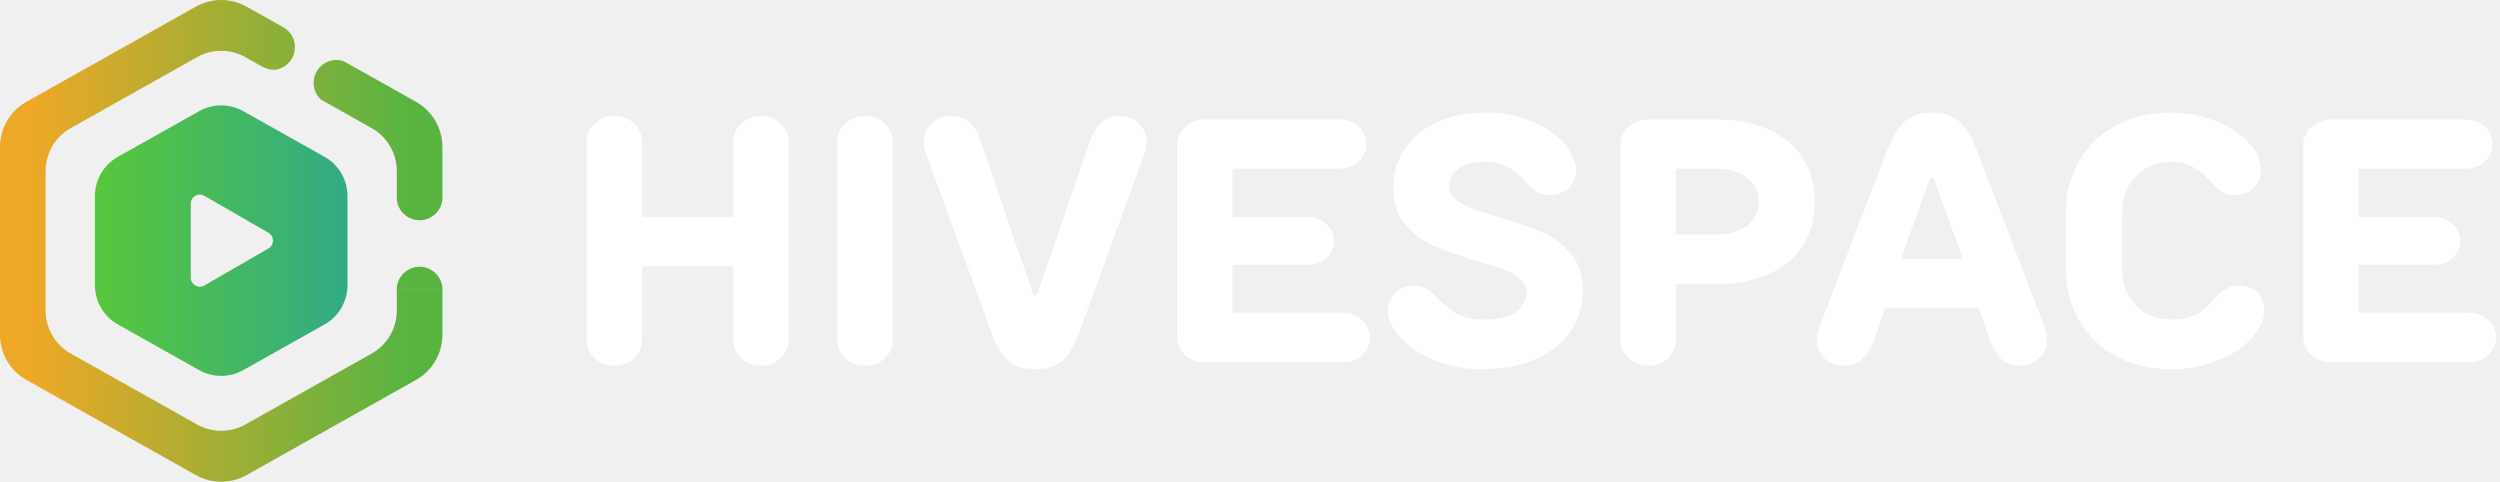
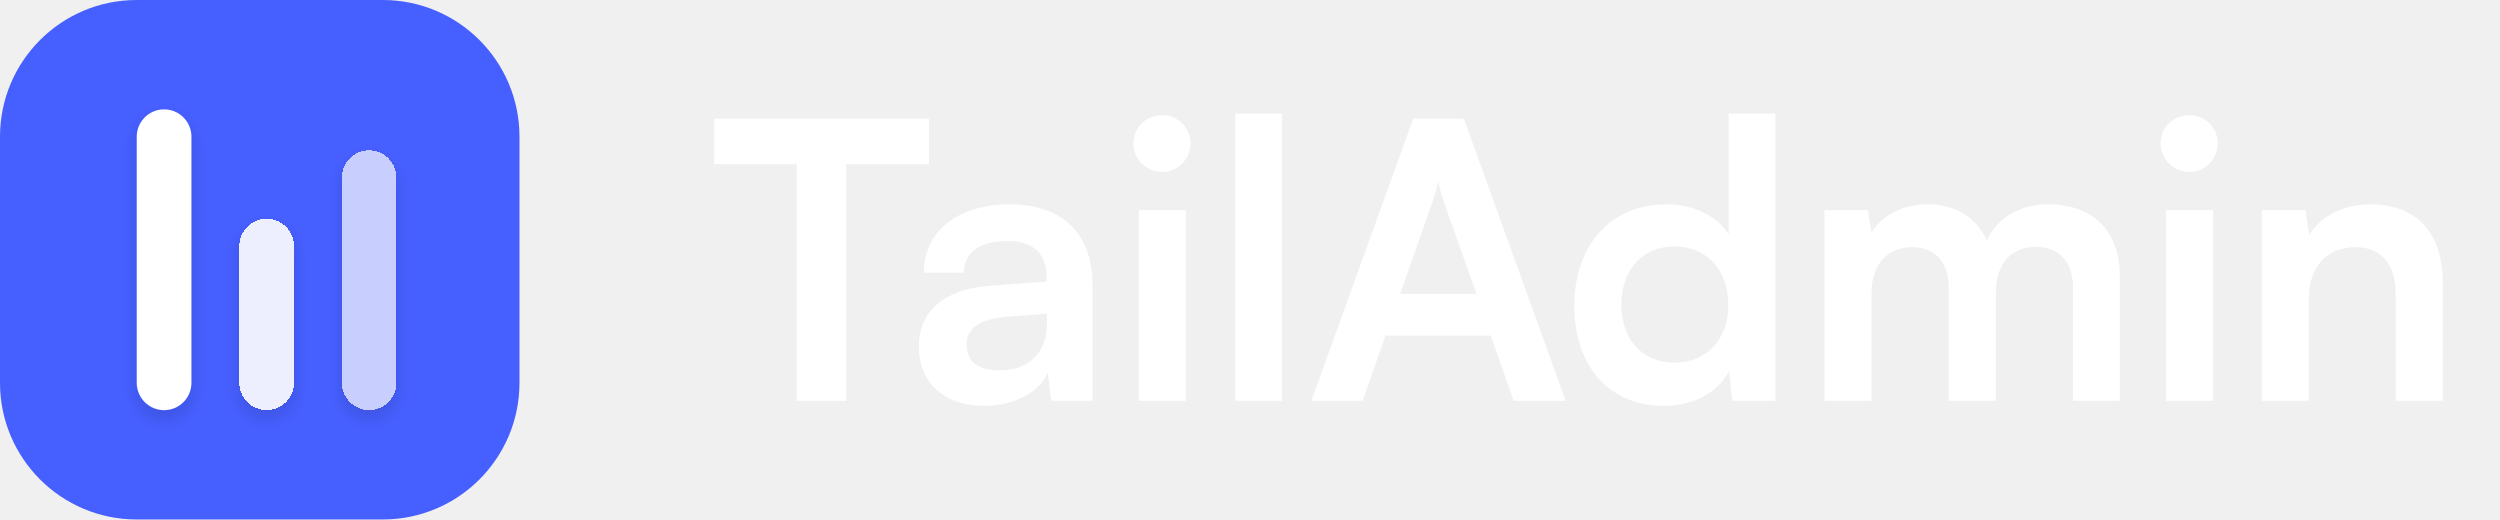
- <svg xmlns="http://www.w3.org/2000/svg" width="555" height="107" viewBox="0 0 555 107" fill="none">
-   <path d="M44.211 24.679C47.252 22.971 50.963 22.971 54.004 24.679L72.042 34.809C75.194 36.579 77.144 39.913 77.144 43.528V63.313C77.144 66.928 75.194 70.263 72.042 72.033L54.004 82.163C50.963 83.871 47.252 83.871 44.211 82.163L26.173 72.033C23.021 70.263 21.07 66.928 21.07 63.313V43.528C21.07 39.913 23.021 36.579 26.173 34.809L44.211 24.679ZM45.357 43.462C44.024 42.692 42.358 43.654 42.357 45.193V61.648C42.358 63.188 44.024 64.15 45.357 63.38L59.607 55.153C60.941 54.383 60.941 52.458 59.607 51.688L45.357 43.462Z" fill="url(#paint0_linear_3430_32790)" />
-   <path d="M43.483 1.471C46.976 -0.49 51.239 -0.49 54.731 1.471L63.124 6.184C64.151 6.841 64.916 7.851 65.263 9.027C65.644 10.318 65.496 11.708 64.853 12.891C64.209 14.074 63.121 14.952 61.829 15.333C60.541 15.713 59.26 15.359 58.08 14.718L54.463 12.687C51.137 10.819 47.078 10.819 43.752 12.687L15.708 28.437C12.261 30.373 10.127 34.019 10.127 37.972V68.954C10.127 72.907 12.261 76.553 15.708 78.489L43.752 94.239C47.078 96.106 51.137 96.106 54.463 94.239L82.507 78.489C85.954 76.553 88.088 72.907 88.088 68.954V64.304H98.215V74.329C98.215 78.48 95.974 82.308 92.355 84.341L54.731 105.471C51.239 107.432 46.976 107.432 43.483 105.471L5.86 84.341C2.241 82.308 0 78.48 0 74.329V32.614C7.27086e-05 28.462 2.241 24.633 5.86 22.6L43.483 1.471ZM93.154 59.219C94.501 59.219 95.793 59.754 96.745 60.706C97.6 61.562 98.118 62.691 98.215 63.887V64.297H88.088V63.966C88.168 62.74 88.69 61.58 89.564 60.706C90.516 59.754 91.808 59.219 93.154 59.219ZM73.264 13.52C74.247 13.23 75.287 13.246 76.25 13.555L92.355 22.6C95.974 24.633 98.215 28.462 98.215 32.614V44.215C98.12 45.415 97.603 46.548 96.745 47.406C95.793 48.358 94.501 48.893 93.154 48.893C91.808 48.893 90.516 48.358 89.564 47.406C88.687 46.529 88.166 45.365 88.088 44.136V37.972C88.088 34.019 85.954 30.373 82.507 28.437L71.247 22.113C70.583 21.497 70.09 20.709 69.829 19.826C69.448 18.535 69.596 17.145 70.24 15.962C70.884 14.78 71.972 13.901 73.264 13.52Z" fill="url(#paint1_linear_3430_32790)" />
-   <path d="M168.946 25.751C170.64 25.751 172.077 26.316 173.258 27.445C174.49 28.523 175.106 29.883 175.106 31.526V75.416C175.106 77.007 174.49 78.368 173.258 79.497C172.077 80.626 170.64 81.191 168.946 81.191C167.252 81.191 165.789 80.626 164.557 79.497C163.376 78.368 162.786 77.007 162.786 75.416V59.092H142.535V75.416C142.535 77.059 141.945 78.445 140.764 79.574C139.583 80.652 138.12 81.191 136.375 81.191C134.681 81.191 133.218 80.626 131.986 79.497C130.805 78.368 130.215 77.007 130.215 75.416V31.526C130.215 29.883 130.805 28.523 131.986 27.445C133.218 26.316 134.681 25.751 136.375 25.751C138.12 25.751 139.583 26.316 140.764 27.445C141.945 28.523 142.535 29.883 142.535 31.526V48.158H162.786V31.526C162.786 29.883 163.376 28.523 164.557 27.445C165.789 26.316 167.252 25.751 168.946 25.751Z" fill="white" />
-   <path d="M192.023 81.191C190.329 81.191 188.866 80.626 187.634 79.497C186.453 78.368 185.863 77.007 185.863 75.416V31.526C185.863 29.883 186.453 28.523 187.634 27.445C188.866 26.316 190.329 25.751 192.023 25.751C193.768 25.751 195.231 26.316 196.412 27.445C197.593 28.523 198.183 29.883 198.183 31.526V75.416C198.183 77.059 197.593 78.445 196.412 79.574C195.231 80.652 193.768 81.191 192.023 81.191Z" fill="white" />
-   <path d="M229.81 81.961C227.346 81.961 225.395 81.371 223.958 80.19C222.52 79.009 221.365 77.238 220.493 74.877L205.555 34.067C205.247 33.194 205.093 32.373 205.093 31.603C205.093 29.909 205.657 28.523 206.787 27.445C207.916 26.316 209.405 25.751 211.253 25.751C214.281 25.751 216.437 27.599 217.721 31.295L229.425 65.56H230.195L241.976 31.295C243.259 27.599 245.415 25.751 248.444 25.751C250.292 25.751 251.755 26.316 252.833 27.445C253.962 28.523 254.527 29.883 254.527 31.526C254.527 32.347 254.373 33.194 254.065 34.067L239.204 74.877C238.331 77.238 237.15 79.009 235.662 80.19C234.224 81.371 232.274 81.961 229.81 81.961Z" fill="white" />
-   <path d="M297.932 69.41C299.78 69.41 301.269 69.949 302.398 71.027C303.528 72.105 304.092 73.414 304.092 74.954C304.092 76.443 303.528 77.726 302.398 78.804C301.269 79.882 299.78 80.421 297.932 80.421H267.44C265.695 80.421 264.232 79.882 263.051 78.804C261.871 77.675 261.28 76.289 261.28 74.646V32.296C261.28 30.653 261.871 29.293 263.051 28.215C264.283 27.086 265.746 26.521 267.44 26.521H297.162C299.01 26.521 300.499 27.06 301.628 28.138C302.758 29.216 303.322 30.499 303.322 31.988C303.322 33.477 302.758 34.76 301.628 35.838C300.499 36.916 299.01 37.455 297.162 37.455H273.6V48.158H290.155C291.952 48.158 293.389 48.697 294.467 49.775C295.597 50.802 296.161 52.034 296.161 53.471C296.161 54.908 295.597 56.166 294.467 57.244C293.389 58.271 291.952 58.784 290.155 58.784H273.6V69.41H297.932Z" fill="white" />
-   <path d="M328.85 81.961C325.77 81.961 322.793 81.473 319.918 80.498C317.044 79.574 314.605 78.239 312.603 76.494C309.626 73.927 308.137 71.438 308.137 69.025C308.137 67.382 308.676 66.048 309.754 65.021C310.884 63.943 312.321 63.404 314.066 63.404C314.939 63.404 315.735 63.609 316.453 64.02C317.223 64.431 318.147 65.175 319.225 66.253C320.868 67.998 322.434 69.23 323.922 69.949C325.462 70.616 327.259 70.95 329.312 70.95C332.495 70.95 334.882 70.385 336.473 69.256C338.116 68.075 338.937 66.638 338.937 64.944C338.937 63.763 338.45 62.762 337.474 61.941C336.55 61.12 335.37 60.452 333.932 59.939C332.546 59.374 330.544 58.707 327.926 57.937C324.076 56.808 320.894 55.704 318.378 54.626C315.914 53.548 313.784 51.957 311.987 49.852C310.191 47.747 309.292 45.027 309.292 41.69C309.292 38.559 310.114 35.735 311.756 33.22C313.399 30.705 315.76 28.703 318.84 27.214C321.972 25.725 325.668 24.981 329.928 24.981C333.06 24.981 336.011 25.469 338.783 26.444C341.607 27.419 343.968 28.754 345.867 30.448C347.151 31.629 348.126 32.861 348.793 34.144C349.512 35.376 349.871 36.557 349.871 37.686C349.871 39.329 349.307 40.689 348.177 41.767C347.099 42.794 345.688 43.307 343.942 43.307C342.967 43.307 342.094 43.102 341.324 42.691C340.606 42.28 339.733 41.51 338.706 40.381C337.218 38.738 335.78 37.583 334.394 36.916C333.06 36.249 331.443 35.915 329.543 35.915C327.079 35.915 325.154 36.428 323.768 37.455C322.434 38.482 321.766 39.739 321.766 41.228C321.766 42.409 322.228 43.41 323.152 44.231C324.128 45.052 325.308 45.745 326.694 46.31C328.132 46.823 330.159 47.465 332.777 48.235C336.679 49.364 339.861 50.468 342.325 51.546C344.789 52.624 346.92 54.215 348.716 56.32C350.513 58.373 351.411 61.068 351.411 64.405C351.411 67.69 350.539 70.668 348.793 73.337C347.048 76.006 344.481 78.111 341.093 79.651C337.705 81.191 333.624 81.961 328.85 81.961Z" fill="white" />
-   <path d="M381.04 26.521C385.455 26.521 389.305 27.265 392.59 28.754C395.927 30.243 398.468 32.373 400.213 35.145C402.01 37.866 402.908 41.074 402.908 44.77C402.908 48.466 402.01 51.7 400.213 54.472C398.468 57.244 395.927 59.374 392.59 60.863C389.305 62.352 385.455 63.096 381.04 63.096H372.031V75.416C372.031 77.059 371.441 78.445 370.26 79.574C369.079 80.652 367.616 81.191 365.871 81.191C364.177 81.191 362.714 80.626 361.482 79.497C360.301 78.368 359.711 77.007 359.711 75.416V32.296C359.711 30.653 360.301 29.293 361.482 28.215C362.663 27.086 364.126 26.521 365.871 26.521H381.04ZM381.04 52.085C383.915 52.085 386.199 51.418 387.893 50.083C389.587 48.748 390.434 46.977 390.434 44.77C390.434 42.563 389.561 40.792 387.816 39.457C386.122 38.122 383.863 37.455 381.04 37.455H372.031V52.085H381.04Z" fill="white" />
-   <path d="M452.962 70.18C453.937 72.541 454.425 74.287 454.425 75.416C454.425 77.11 453.834 78.496 452.654 79.574C451.524 80.652 450.061 81.191 448.265 81.191C446.725 81.191 445.39 80.678 444.261 79.651C443.131 78.573 442.259 77.084 441.643 75.185L439.256 68.409H418.543L416.156 75.185C415.54 77.084 414.641 78.573 413.461 79.651C412.331 80.678 411.022 81.191 409.534 81.191C407.737 81.191 406.248 80.652 405.068 79.574C403.938 78.496 403.374 77.11 403.374 75.416C403.374 74.287 403.861 72.541 404.837 70.18L418.851 33.528C420.031 30.499 421.366 28.318 422.855 26.983C424.395 25.648 426.397 24.981 428.861 24.981C431.376 24.981 433.404 25.648 434.944 26.983C436.484 28.318 437.818 30.499 438.948 33.528L452.962 70.18ZM429.246 39.534H428.476L422.008 57.475H435.791L429.246 39.534Z" fill="white" />
-   <path d="M481.985 81.961C477.416 81.961 473.361 81.011 469.819 79.112C466.277 77.213 463.53 74.569 461.58 71.181C459.629 67.793 458.654 63.994 458.654 59.785V47.08C458.654 42.871 459.629 39.098 461.58 35.761C463.53 32.373 466.277 29.729 469.819 27.83C473.361 25.931 477.416 24.981 481.985 24.981C485.116 24.981 488.093 25.494 490.917 26.521C493.74 27.548 496.101 28.882 498.001 30.525C499.284 31.603 500.259 32.758 500.927 33.99C501.594 35.222 501.928 36.454 501.928 37.686C501.928 39.329 501.389 40.689 500.311 41.767C499.233 42.794 497.795 43.307 495.999 43.307C495.075 43.307 494.228 43.102 493.458 42.691C492.739 42.28 491.892 41.536 490.917 40.458C489.479 38.815 488.093 37.66 486.759 36.993C485.424 36.274 483.833 35.915 481.985 35.915C478.853 35.915 476.261 36.967 474.208 39.072C472.154 41.177 471.128 43.846 471.128 47.08V59.785C471.128 63.07 472.154 65.765 474.208 67.87C476.261 69.923 478.853 70.95 481.985 70.95C484.038 70.95 485.809 70.616 487.298 69.949C488.786 69.23 490.249 68.024 491.687 66.33C492.611 65.252 493.458 64.508 494.228 64.097C494.998 63.635 495.845 63.404 496.769 63.404C498.565 63.404 500.003 63.917 501.081 64.944C502.159 65.971 502.698 67.331 502.698 69.025C502.698 70.206 502.287 71.489 501.466 72.875C500.696 74.261 499.566 75.544 498.078 76.725C496.178 78.316 493.843 79.574 491.071 80.498C488.35 81.473 485.321 81.961 481.985 81.961Z" fill="white" />
-   <path d="M547.957 69.41C549.805 69.41 551.293 69.949 552.423 71.027C553.552 72.105 554.117 73.414 554.117 74.954C554.117 76.443 553.552 77.726 552.423 78.804C551.293 79.882 549.805 80.421 547.957 80.421H517.465C515.719 80.421 514.256 79.882 513.076 78.804C511.895 77.675 511.305 76.289 511.305 74.646V32.296C511.305 30.653 511.895 29.293 513.076 28.215C514.308 27.086 515.771 26.521 517.465 26.521H547.187C549.035 26.521 550.523 27.06 551.653 28.138C552.782 29.216 553.347 30.499 553.347 31.988C553.347 33.477 552.782 34.76 551.653 35.838C550.523 36.916 549.035 37.455 547.187 37.455H523.625V48.158H540.18C541.976 48.158 543.414 48.697 544.492 49.775C545.621 50.802 546.186 52.034 546.186 53.471C546.186 54.908 545.621 56.166 544.492 57.244C543.414 58.271 541.976 58.784 540.18 58.784H523.625V69.41H547.957Z" fill="white" />
+ <svg xmlns="http://www.w3.org/2000/svg" width="154" height="32" viewBox="0 0 154 32" fill="none">
+   <path d="M0 8.421C0 3.77 3.77 0 8.421 0H23.579C28.23 0 32 3.77 32 8.421V23.579C32 28.23 28.23 32 23.579 32H8.421C3.77 32 0 28.23 0 23.579V8.421Z" fill="#465FFF" />
+   <g filter="url(#filter0_d_1608_324)">
+     <path d="M8.424 8.422C8.424 7.491 9.178 6.737 10.108 6.737C11.038 6.737 11.792 7.491 11.792 8.422V23.579C11.792 24.51 11.038 25.264 10.108 25.264C9.178 25.264 8.424 24.51 8.424 23.579V8.422Z" fill="white" />
+   </g>
+   <g filter="url(#filter1_d_1608_324)">
+     <path d="M14.742 15.157C14.742 14.227 15.496 13.473 16.426 13.473C17.357 13.473 18.111 14.227 18.111 15.157V23.578C18.111 24.508 17.357 25.262 16.426 25.262C15.496 25.262 14.742 24.508 14.742 23.578V15.157Z" fill="white" fill-opacity="0.9" shape-rendering="crispEdges" />
+   </g>
+   <g filter="url(#filter2_d_1608_324)">
+     <path d="M21.055 10.946C21.055 10.016 21.809 9.262 22.739 9.262C23.669 9.262 24.423 10.016 24.423 10.946V23.578C24.423 24.508 23.669 25.262 22.739 25.262C21.809 25.262 21.055 24.508 21.055 23.578V10.946Z" fill="white" fill-opacity="0.7" shape-rendering="crispEdges" />
+   </g>
+   <path d="M44 10.115H49.089V24.691H52.132V10.115H57.221V7.309H44V10.115Z" fill="white" />
+   <path d="M60.617 25C62.448 25 64.042 24.168 64.541 22.955L64.755 24.691H67.299V17.558C67.299 14.3 65.349 12.588 62.187 12.588C59.001 12.588 56.908 14.252 56.908 16.797H59.381C59.381 15.56 60.332 14.847 62.044 14.847C63.518 14.847 64.47 15.489 64.47 17.082V17.343L60.95 17.605C58.168 17.819 56.599 19.174 56.599 21.338C56.599 23.549 58.121 25 60.617 25ZM61.569 22.812C60.261 22.812 59.547 22.289 59.547 21.219C59.547 20.268 60.237 19.674 62.044 19.507L64.493 19.317V19.935C64.493 21.742 63.352 22.812 61.569 22.812Z" fill="white" />
+   <path d="M71.6 10.591C72.551 10.591 73.335 9.806 73.335 8.831C73.335 7.856 72.551 7.095 71.6 7.095C70.601 7.095 69.816 7.856 69.816 8.831C69.816 9.806 70.601 10.591 71.6 10.591ZM70.149 24.691H73.05V12.944H70.149V24.691Z" fill="white" />
+   <path d="M78.972 24.691V7H76.095V24.691H78.972Z" fill="white" />
+   <path d="M83.941 24.691L85.344 20.672H91.835L93.238 24.691H96.448L90.171 7.309H87.056L80.778 24.691H83.941ZM88.221 12.493C88.387 12.017 88.53 11.494 88.601 11.161C88.649 11.518 88.815 12.041 88.958 12.493L90.955 18.104H86.247L88.221 12.493Z" fill="white" />
+   <path d="M102.493 25C104.276 25 105.798 24.215 106.511 22.86L106.701 24.691H109.364V7H106.487V14.443C105.75 13.277 104.3 12.588 102.659 12.588C99.116 12.588 96.976 15.203 96.976 18.865C96.976 22.503 99.092 25 102.493 25ZM103.135 22.337C101.113 22.337 99.877 20.863 99.877 18.77C99.877 16.678 101.113 15.18 103.135 15.18C105.156 15.18 106.464 16.654 106.464 18.77C106.464 20.886 105.156 22.337 103.135 22.337Z" fill="white" />
+   <path d="M115.289 24.691V18.033C115.289 16.131 116.406 15.227 117.785 15.227C119.164 15.227 120.044 16.107 120.044 17.748V24.691H122.945V18.033C122.945 16.107 124.015 15.203 125.418 15.203C126.797 15.203 127.701 16.083 127.701 17.771V24.691H130.578V17.011C130.578 14.3 129.008 12.588 126.155 12.588C124.372 12.588 122.993 13.468 122.398 14.823C121.78 13.468 120.543 12.588 118.76 12.588C117.072 12.588 115.883 13.349 115.289 14.324L115.051 12.944H112.388V24.691H115.289Z" fill="white" />
+   <path d="M134.876 10.591C135.827 10.591 136.612 9.806 136.612 8.831C136.612 7.856 135.827 7.095 134.876 7.095C133.877 7.095 133.093 7.856 133.093 8.831C133.093 9.806 133.877 10.591 134.876 10.591ZM133.426 24.691H136.327V12.944H133.426V24.691Z" fill="white" />
+   <path d="M142.225 24.691V18.366C142.225 16.464 143.318 15.227 145.102 15.227C146.6 15.227 147.575 16.178 147.575 18.152V24.691H150.476V17.462C150.476 14.419 148.954 12.588 146.005 12.588C144.412 12.588 142.985 13.277 142.248 14.466L142.011 12.944H139.324V24.691H142.225Z" fill="white" />
  <defs>
-     <linearGradient id="paint0_linear_3430_32790" x1="21.482" y1="52.138" x2="76.232" y2="52.138" gradientUnits="userSpaceOnUse">
-       <stop stop-color="#57C73B" />
-       <stop offset="1" stop-color="#33AB84" />
-     </linearGradient>
-     <linearGradient id="paint1_linear_3430_32790" x1="7.027" y1="51.49" x2="90.426" y2="51.49" gradientUnits="userSpaceOnUse">
-       <stop stop-color="#EEA827" />
-       <stop offset="1" stop-color="#58B441" />
-     </linearGradient>
+     <filter id="filter0_d_1608_324" x="7.424" y="6.237" width="5.368" height="20.526" filterUnits="userSpaceOnUse" color-interpolation-filters="sRGB">
+       <feFlood flood-opacity="0" result="BackgroundImageFix" />
+       <feColorMatrix in="SourceAlpha" type="matrix" values="0 0 0 0 0 0 0 0 0 0 0 0 0 0 0 0 0 0 127 0" result="hardAlpha" />
+       <feOffset dy="0.5" />
+       <feGaussianBlur stdDeviation="0.5" />
+       <feComposite in2="hardAlpha" operator="out" />
+       <feColorMatrix type="matrix" values="0 0 0 0 0 0 0 0 0 0 0 0 0 0 0 0 0 0 0.12 0" />
+       <feBlend mode="normal" in2="BackgroundImageFix" result="effect1_dropShadow_1608_324" />
+       <feBlend mode="normal" in="SourceGraphic" in2="effect1_dropShadow_1608_324" result="shape" />
+     </filter>
+     <filter id="filter1_d_1608_324" x="13.742" y="12.973" width="5.368" height="13.79" filterUnits="userSpaceOnUse" color-interpolation-filters="sRGB">
+       <feFlood flood-opacity="0" result="BackgroundImageFix" />
+       <feColorMatrix in="SourceAlpha" type="matrix" values="0 0 0 0 0 0 0 0 0 0 0 0 0 0 0 0 0 0 127 0" result="hardAlpha" />
+       <feOffset dy="0.5" />
+       <feGaussianBlur stdDeviation="0.5" />
+       <feComposite in2="hardAlpha" operator="out" />
+       <feColorMatrix type="matrix" values="0 0 0 0 0 0 0 0 0 0 0 0 0 0 0 0 0 0 0.12 0" />
+       <feBlend mode="normal" in2="BackgroundImageFix" result="effect1_dropShadow_1608_324" />
+       <feBlend mode="normal" in="SourceGraphic" in2="effect1_dropShadow_1608_324" result="shape" />
+     </filter>
+     <filter id="filter2_d_1608_324" x="20.055" y="8.762" width="5.368" height="18" filterUnits="userSpaceOnUse" color-interpolation-filters="sRGB">
+       <feFlood flood-opacity="0" result="BackgroundImageFix" />
+       <feColorMatrix in="SourceAlpha" type="matrix" values="0 0 0 0 0 0 0 0 0 0 0 0 0 0 0 0 0 0 127 0" result="hardAlpha" />
+       <feOffset dy="0.5" />
+       <feGaussianBlur stdDeviation="0.5" />
+       <feComposite in2="hardAlpha" operator="out" />
+       <feColorMatrix type="matrix" values="0 0 0 0 0 0 0 0 0 0 0 0 0 0 0 0 0 0 0.12 0" />
+       <feBlend mode="normal" in2="BackgroundImageFix" result="effect1_dropShadow_1608_324" />
+       <feBlend mode="normal" in="SourceGraphic" in2="effect1_dropShadow_1608_324" result="shape" />
+     </filter>
  </defs>
</svg>
